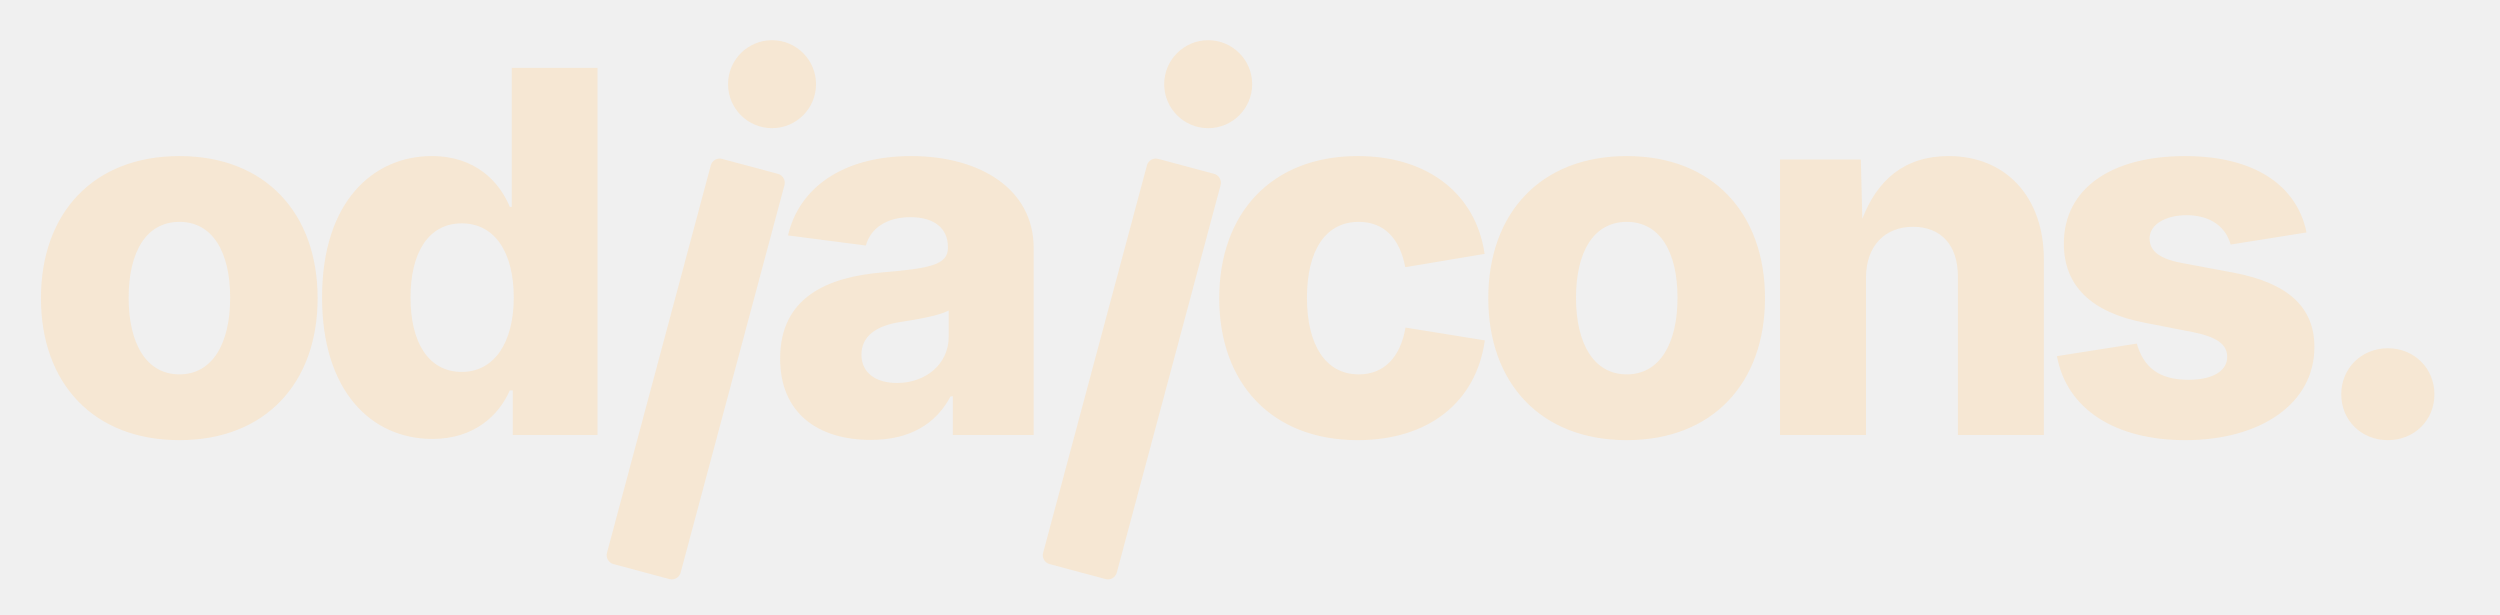
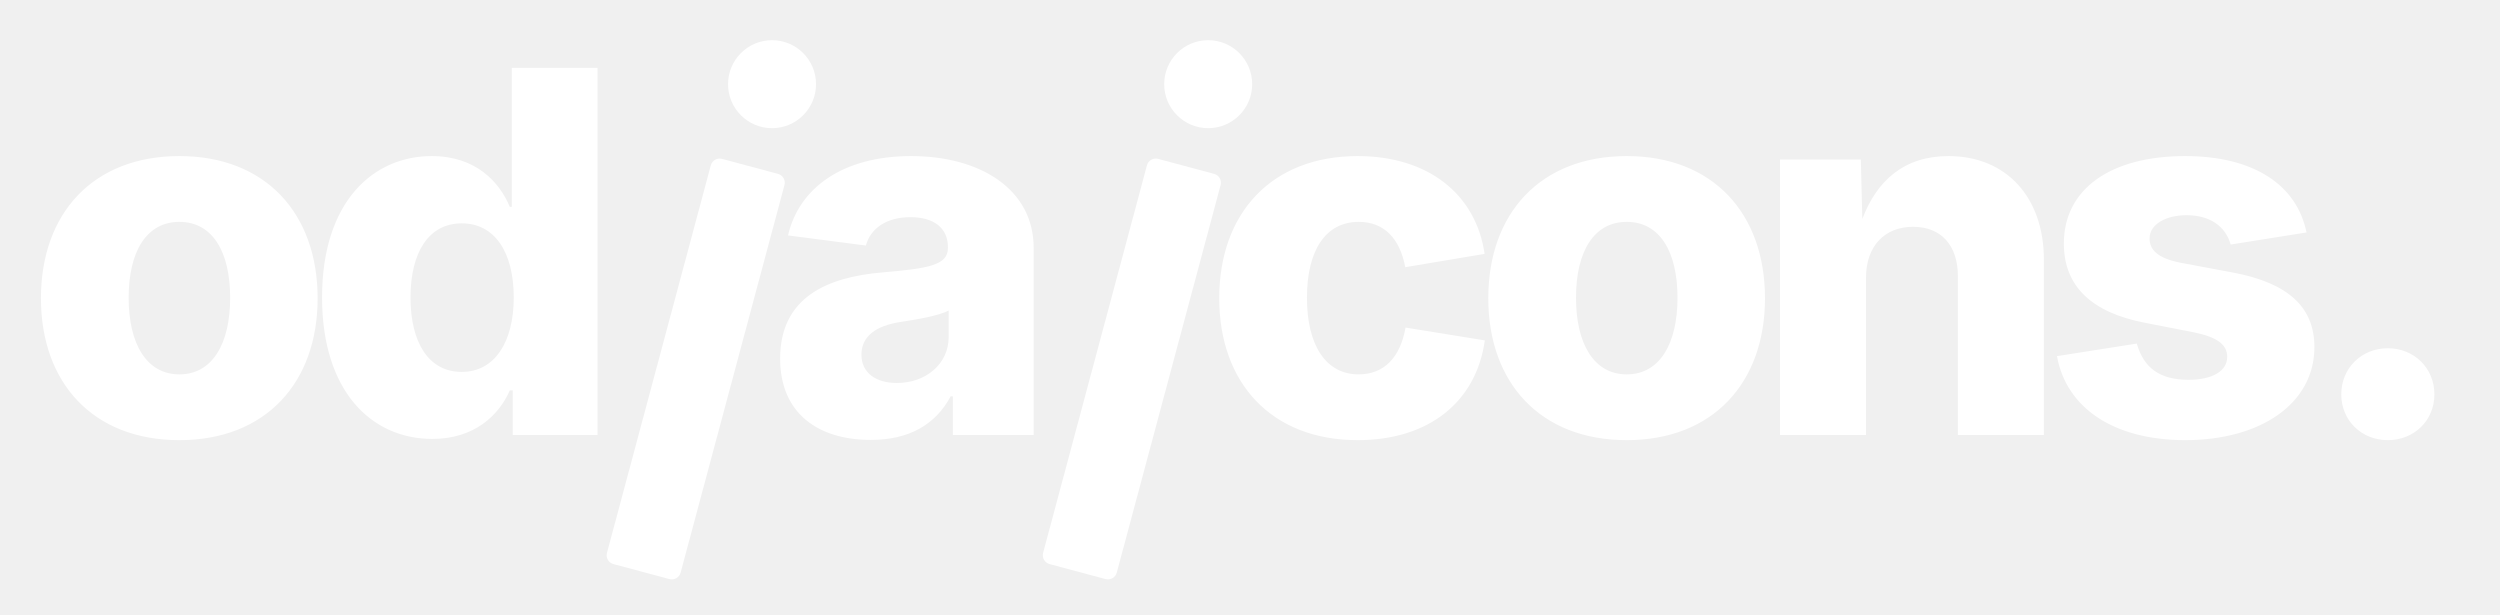
<svg xmlns="http://www.w3.org/2000/svg" viewBox="175.0 172 862.1 212" role="img" aria-label="odiaicons.">
-   <g fill="#F6E7D3">
+   <g fill="#FFFFFF">
    <path d="M236.87 323.78C266.52 323.78 284.53 304.07 284.53 274.85C284.53 245.54 266.52 225.82 236.87 225.82C207.13 225.82 189.12 245.54 189.12 274.85C189.12 304.07 207.13 323.78 236.87 323.78ZM236.87 301.10C225.48 301.10 219.36 290.48 219.36 274.68C219.36 258.79 225.48 248.51 236.87 248.51C248.25 248.51 254.37 258.79 254.37 274.68C254.37 290.48 248.25 301.10 236.87 301.10Z M324.12 323.36C338.57 323.36 347.06 315.20 350.80 306.62H351.82V322.00H381.05V195.41H351.48V243.33H350.80C347.23 234.75 339.08 225.82 323.87 225.82C303.90 225.82 286.06 241.29 286.06 274.59C286.06 306.79 302.97 323.36 324.12 323.36ZM334.23 300.25C322.76 300.25 316.56 290.05 316.56 274.59C316.56 259.13 322.76 249.02 334.23 249.02C345.53 249.02 352.16 258.87 352.16 274.59C352.16 290.14 345.45 300.25 334.23 300.25Z M475.29 323.70C488.46 323.70 497.63 318.43 502.82 308.66H503.58V322.00H531.45V257.51C531.45 237.12 512.84 225.82 489.22 225.82C465.43 225.82 450.48 236.95 446.74 253.18L473.59 256.67C475.20 250.72 480.73 246.89 488.97 246.89C497.04 246.89 501.88 250.63 501.88 257.17V257.51C501.88 263.38 495.42 264.57 479.37 265.93C460.17 267.54 444.02 274.59 444.02 295.66C444.02 314.44 457.02 323.70 475.29 323.70ZM484.29 304.07C477.16 304.07 472.06 300.67 472.06 294.30C472.06 288.02 476.99 284.28 485.74 283.00C491.26 282.15 498.74 280.88 502.14 279.09V288.19C502.14 297.53 494.24 304.07 484.29 304.07Z M643.19 323.78C667.66 323.78 684.06 310.62 687.03 289.38L659.68 284.96C657.89 295.24 652.28 301.10 643.53 301.10C632.15 301.10 625.69 290.99 625.69 274.68C625.69 258.28 632.15 248.51 643.53 248.51C652.28 248.51 657.72 254.20 659.59 264.14L686.95 259.55C683.97 238.91 667.41 225.82 643.19 225.82C613.46 225.82 595.44 245.54 595.44 274.85C595.44 304.07 613.46 323.78 643.19 323.78Z M735.97 323.78C765.62 323.78 783.64 304.07 783.64 274.85C783.64 245.54 765.62 225.82 735.97 225.82C706.24 225.82 688.22 245.54 688.22 274.85C688.22 304.07 706.24 323.78 735.97 323.78ZM735.97 301.10C724.59 301.10 718.47 290.48 718.47 274.68C718.47 258.79 724.59 248.51 735.97 248.51C747.36 248.51 753.47 258.79 753.47 274.68C753.47 290.48 747.36 301.10 735.97 301.10Z M818.47 267.79C818.47 256.75 825.01 250.21 834.70 250.21C844.38 250.21 850.16 256.58 850.16 267.29V322.00H879.81V261.51C879.81 240.01 866.81 225.82 846.93 225.82C831.56 225.82 822.21 234.32 817.20 247.49L816.69 227.01H788.82V322.00H818.47Z M928.58 323.78C954.50 323.78 973.10 311.21 973.10 291.67C973.10 277.91 964.01 269.58 945.15 266.01L926.97 262.61C918.81 261.00 916.26 258.02 916.26 254.20C916.26 249.36 921.87 246.21 929.01 246.21C936.99 246.21 942.43 249.95 944.22 256.33L970.38 252.16C967.07 235.85 952.29 225.82 928.50 225.82C903.01 225.82 886.70 237.04 886.70 255.99C886.70 270.51 896.04 279.77 914.82 283.34L931.39 286.57C939.29 288.19 943.03 290.65 943.03 295.07C943.03 299.91 938.01 302.97 929.69 302.97C919.58 302.97 914.22 298.72 911.85 290.48L884.32 294.81C887.63 312.99 904.28 323.78 928.58 323.78Z M998.42 323.78C1007.51 323.78 1014.48 316.99 1014.48 307.98C1014.48 298.98 1007.51 292.09 998.42 292.09C989.33 292.09 982.36 298.98 982.36 307.98C982.36 316.99 989.33 323.78 998.42 323.78Z" />
    <rect x="401.76" y="226.91" width="26.30" height="144.66" rx="3.16" transform="rotate(15 414.91 299.24)" />
    <circle cx="441.23" cy="201.03" r="15.17" />
    <rect x="552.16" y="226.91" width="26.30" height="144.66" rx="3.16" transform="rotate(15 565.32 299.24)" />
    <circle cx="591.63" cy="201.03" r="15.17" />
  </g>
</svg>
